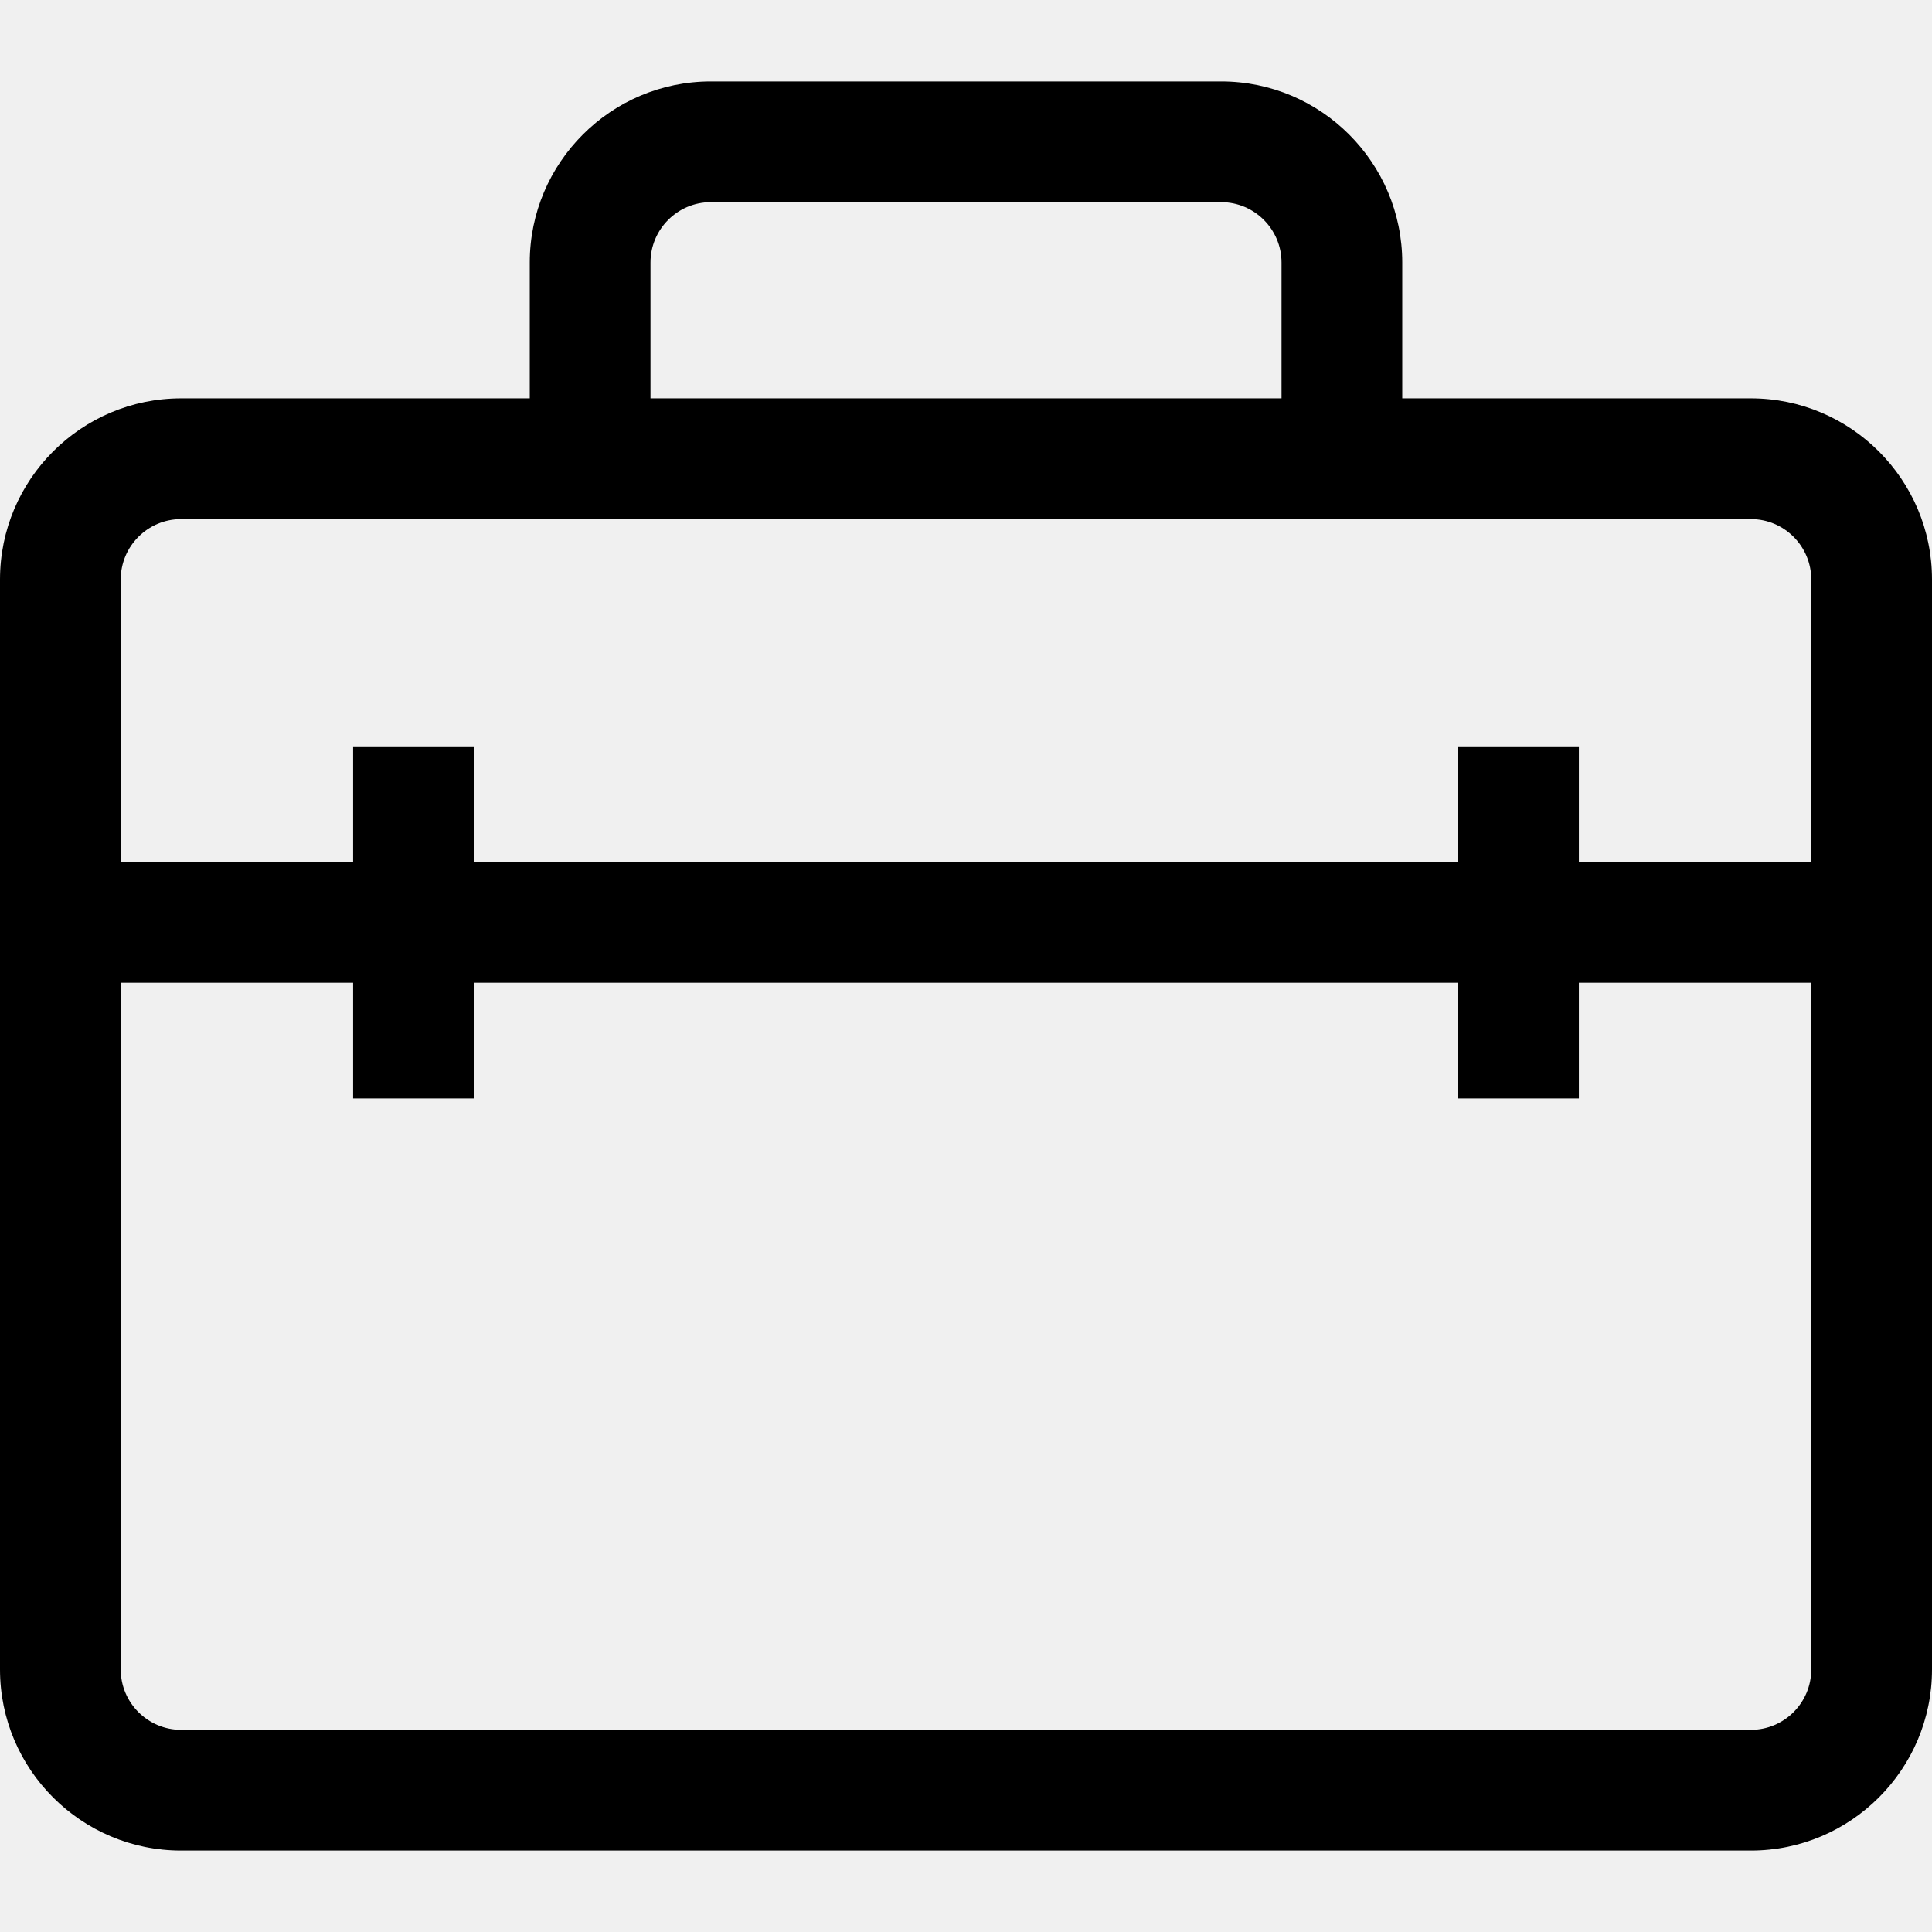
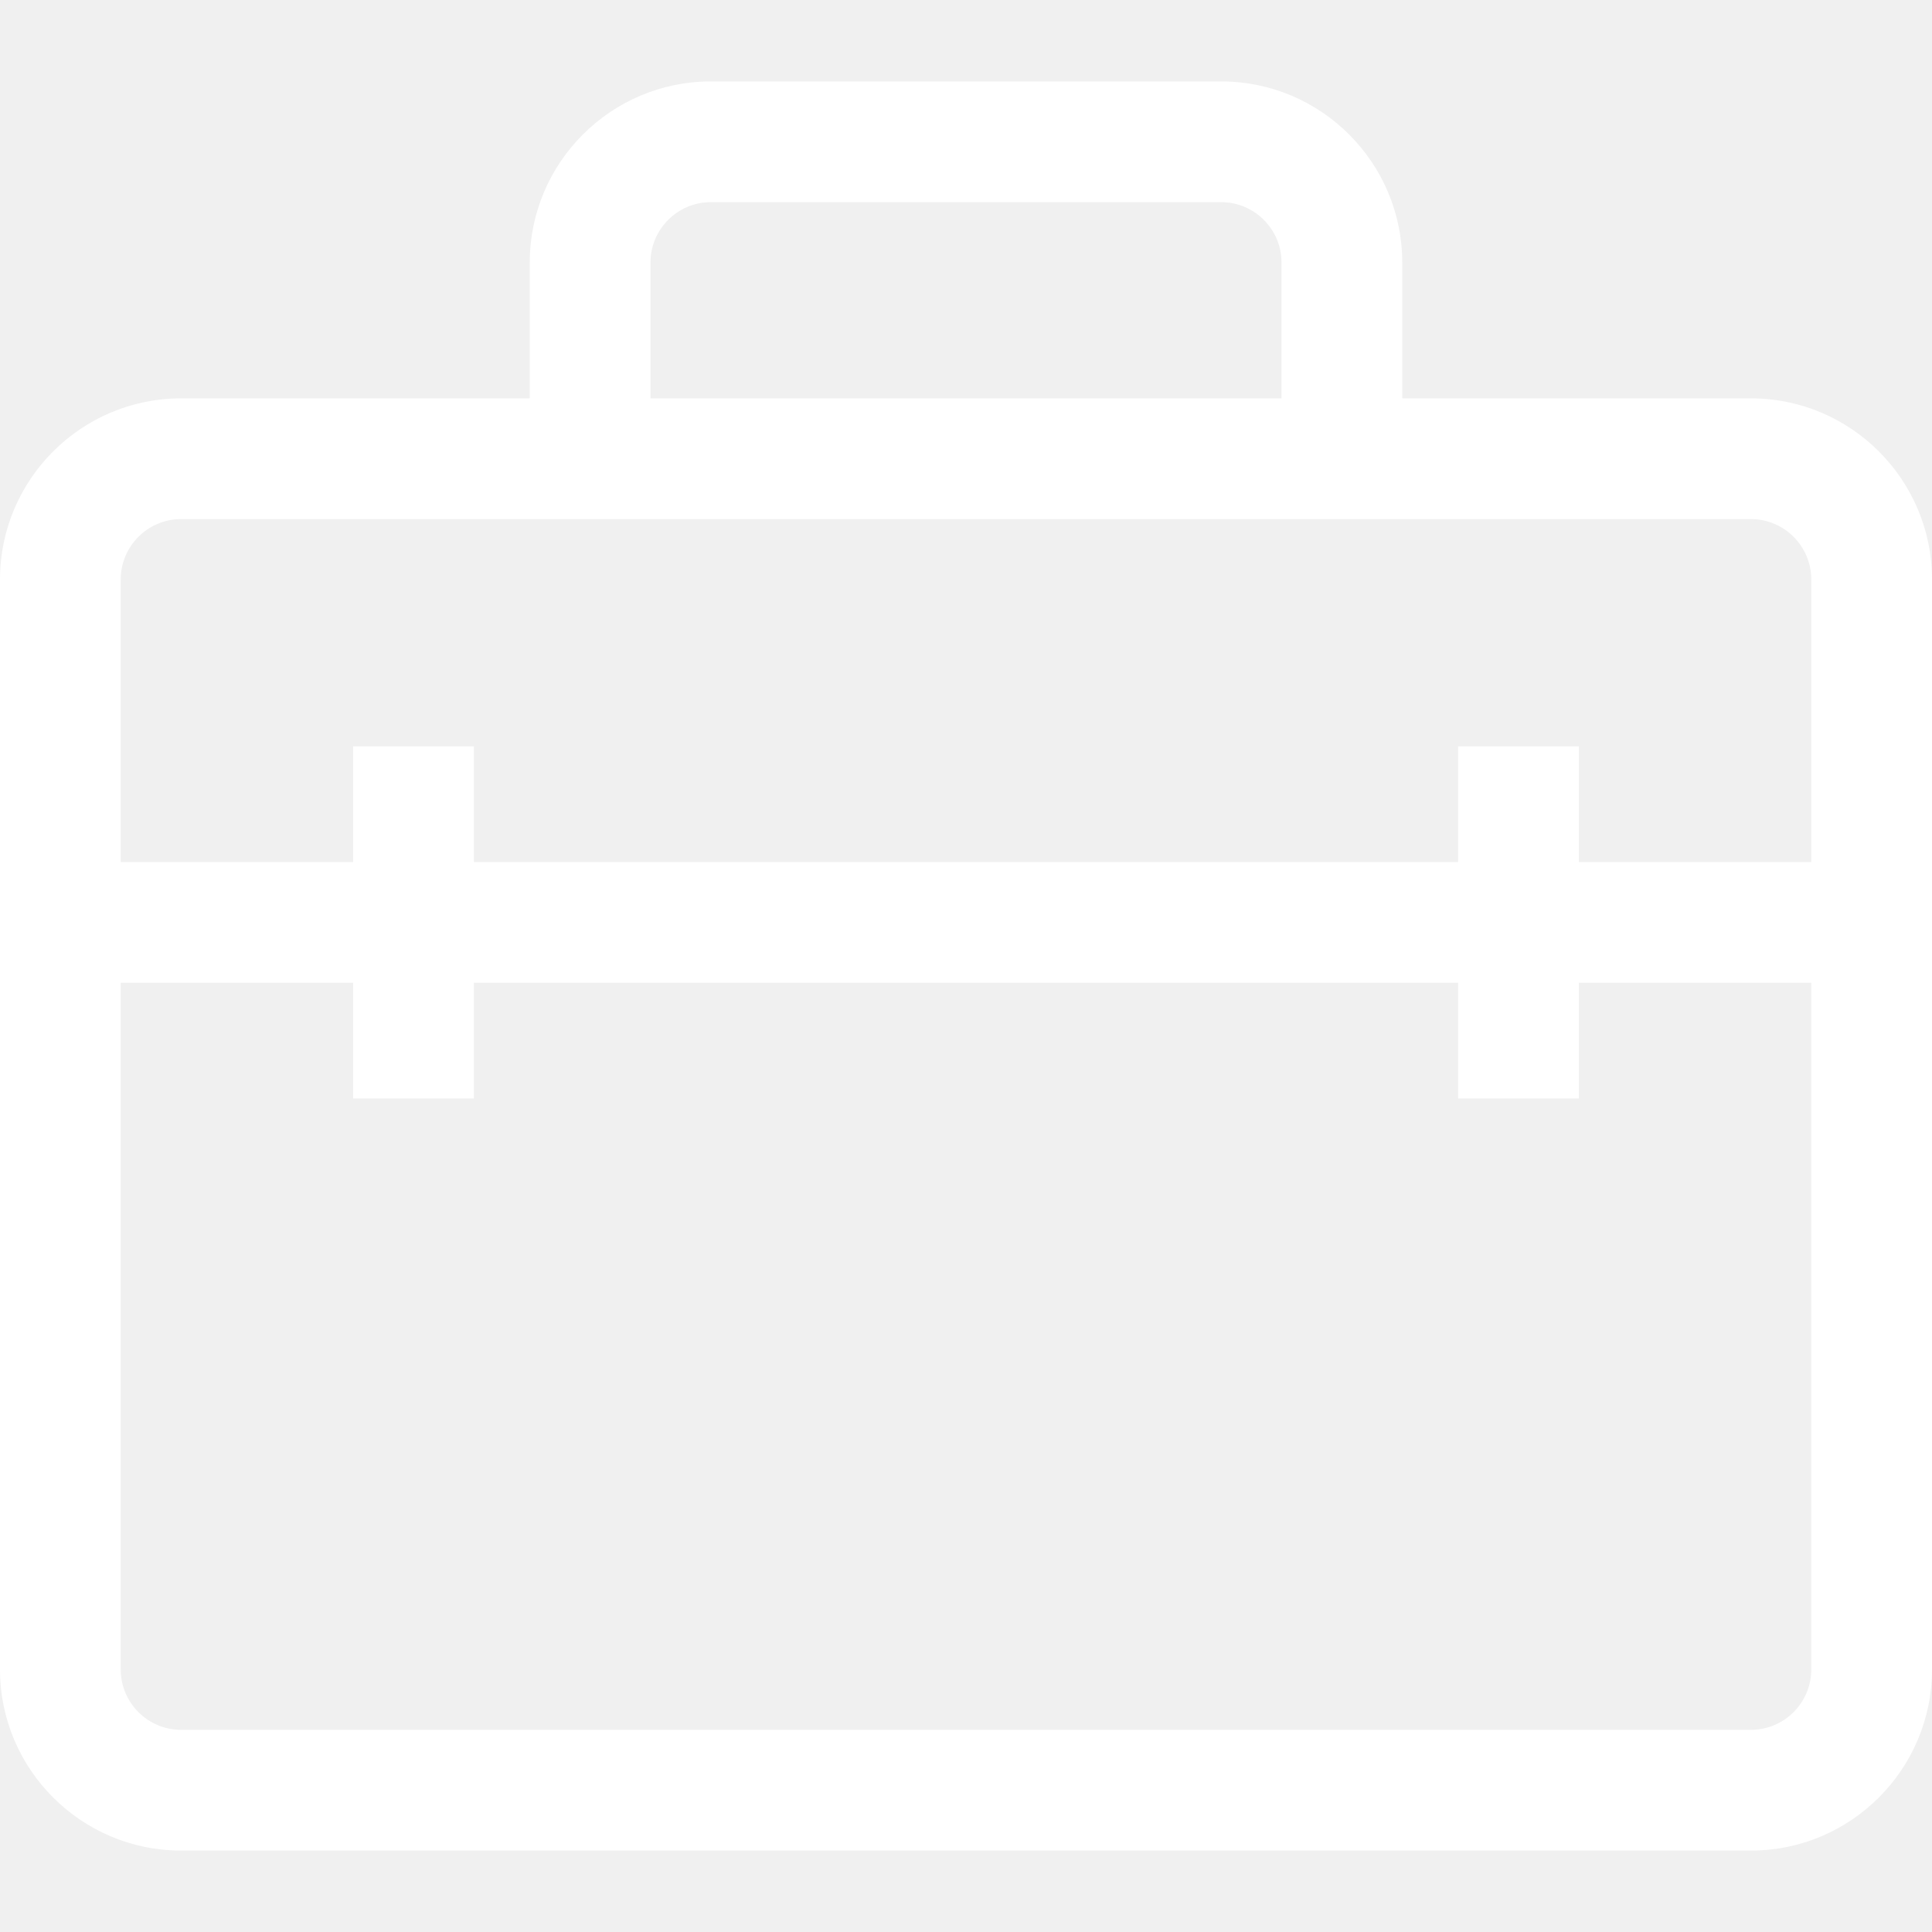
<svg xmlns="http://www.w3.org/2000/svg" version="1.1" id="Capa_1" x="0px" y="0px" viewBox="0 0 490 490" style="enable-background:new 0 0 490 490;" xml:space="preserve">
  <g>
-     <path d="M45.932,469.348h398.136c25.328,0,45.932-20.603,45.932-45.932V146.965c0-25.328-20.603-45.932-45.932-45.932h-88.425   V66.584c0-25.328-20.603-45.932-45.932-45.932H180.289c-25.328,0-45.932,20.604-45.932,45.932v34.449H45.932   C20.604,101.033,0,121.636,0,146.965v276.451C0,448.745,20.604,469.348,45.932,469.348z M444.068,438.727H45.932   c-8.448,0-15.311-6.863-15.311-15.31V249.25h58.94v29.343h30.621V249.25h249.635v29.343h30.621V249.25h58.94v174.166   C459.379,431.864,452.516,438.727,444.068,438.727z M164.978,66.584c0-8.44,6.863-15.311,15.311-15.311h129.423   c8.448,0,15.311,6.87,15.311,15.311v34.449H164.978V66.584z M45.932,131.654h398.136c8.448,0,15.311,6.87,15.311,15.311v71.664   h-58.94v-29.335h-30.621v29.335H120.183v-29.335H89.561v29.335h-58.94v-71.664C30.621,138.525,37.484,131.654,45.932,131.654z" />
+     <path fill="#fff" d="M45.932,469.348h398.136c25.328,0,45.932-20.603,45.932-45.932V146.965c0-25.328-20.603-45.932-45.932-45.932h-88.425   V66.584c0-25.328-20.603-45.932-45.932-45.932H180.289c-25.328,0-45.932,20.604-45.932,45.932v34.449H45.932   C20.604,101.033,0,121.636,0,146.965v276.451C0,448.745,20.604,469.348,45.932,469.348z M444.068,438.727H45.932   c-8.448,0-15.311-6.863-15.311-15.31V249.25h58.94v29.343h30.621V249.25h249.635v29.343h30.621V249.25h58.94v174.166   C459.379,431.864,452.516,438.727,444.068,438.727z M164.978,66.584c0-8.44,6.863-15.311,15.311-15.311h129.423   c8.448,0,15.311,6.87,15.311,15.311v34.449H164.978V66.584z M45.932,131.654h398.136c8.448,0,15.311,6.87,15.311,15.311v71.664   h-58.94v-29.335h-30.621v29.335H120.183v-29.335H89.561v29.335h-58.94v-71.664C30.621,138.525,37.484,131.654,45.932,131.654z" />
  </g>
  <g>
</g>
  <g>
</g>
  <g>
</g>
  <g>
</g>
  <g>
</g>
  <g>
</g>
  <g>
</g>
  <g>
</g>
  <g>
</g>
  <g>
</g>
  <g>
</g>
  <g>
</g>
  <g>
</g>
  <g>
</g>
  <g>
</g>
</svg>
